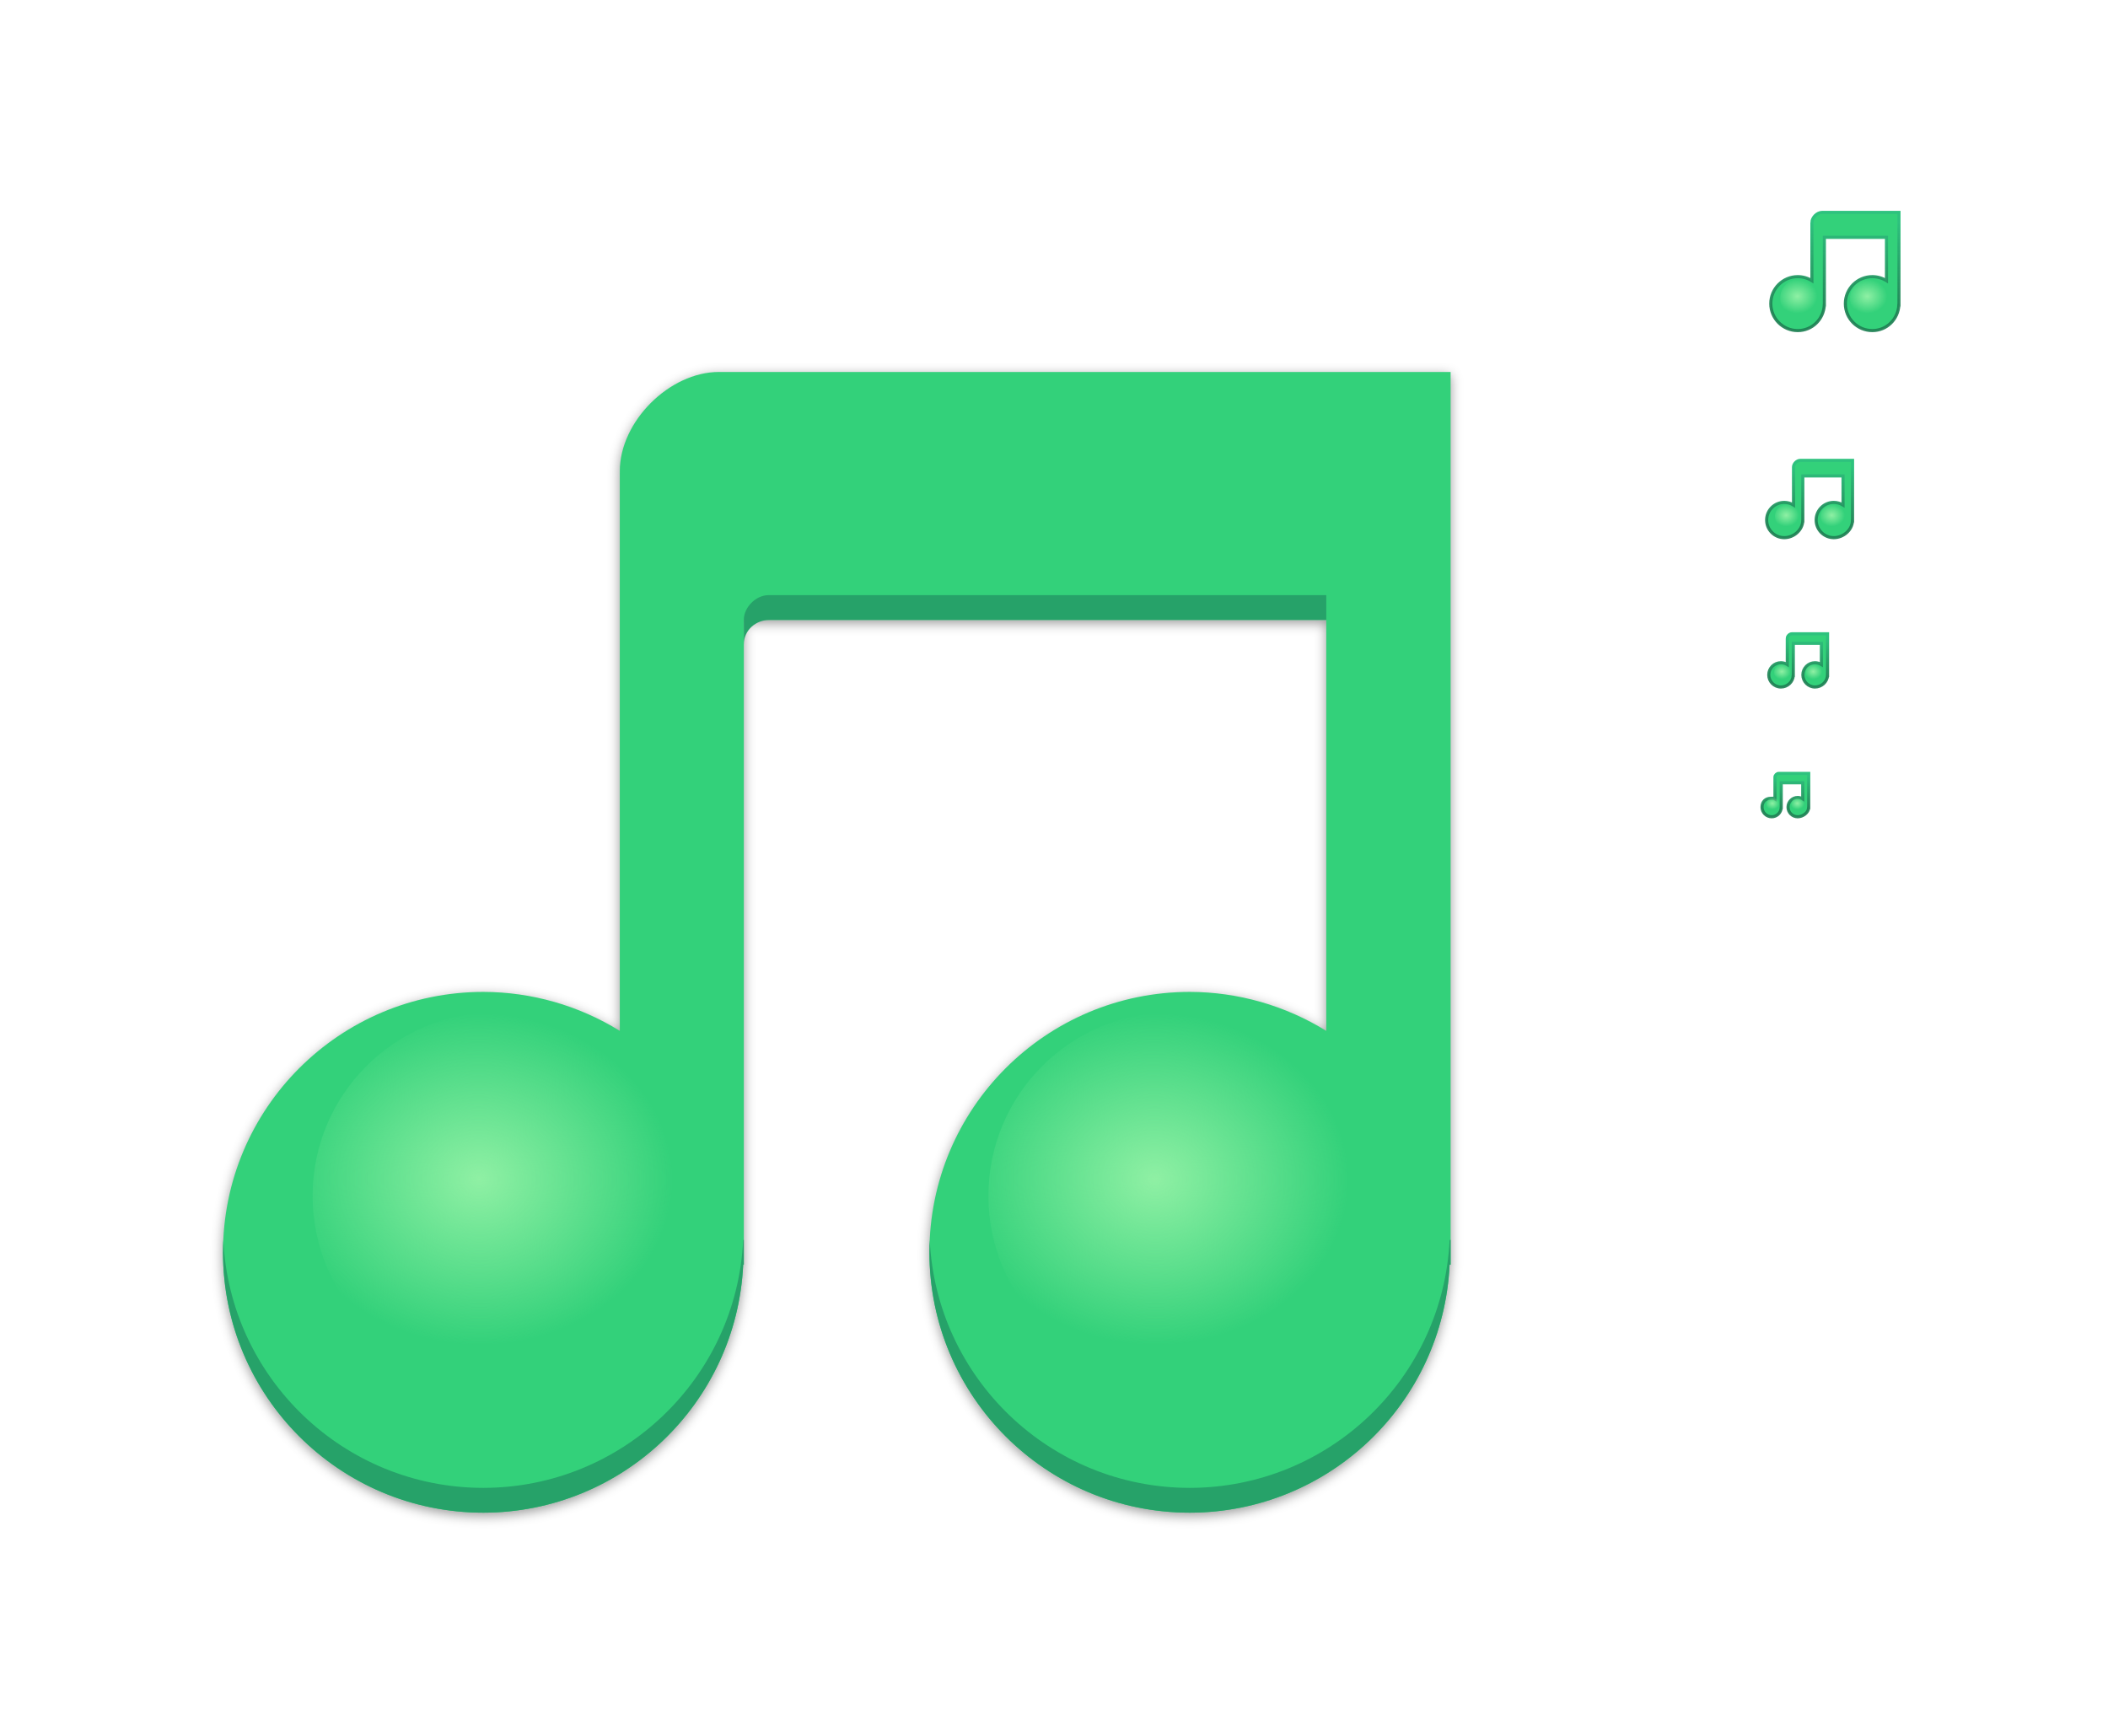
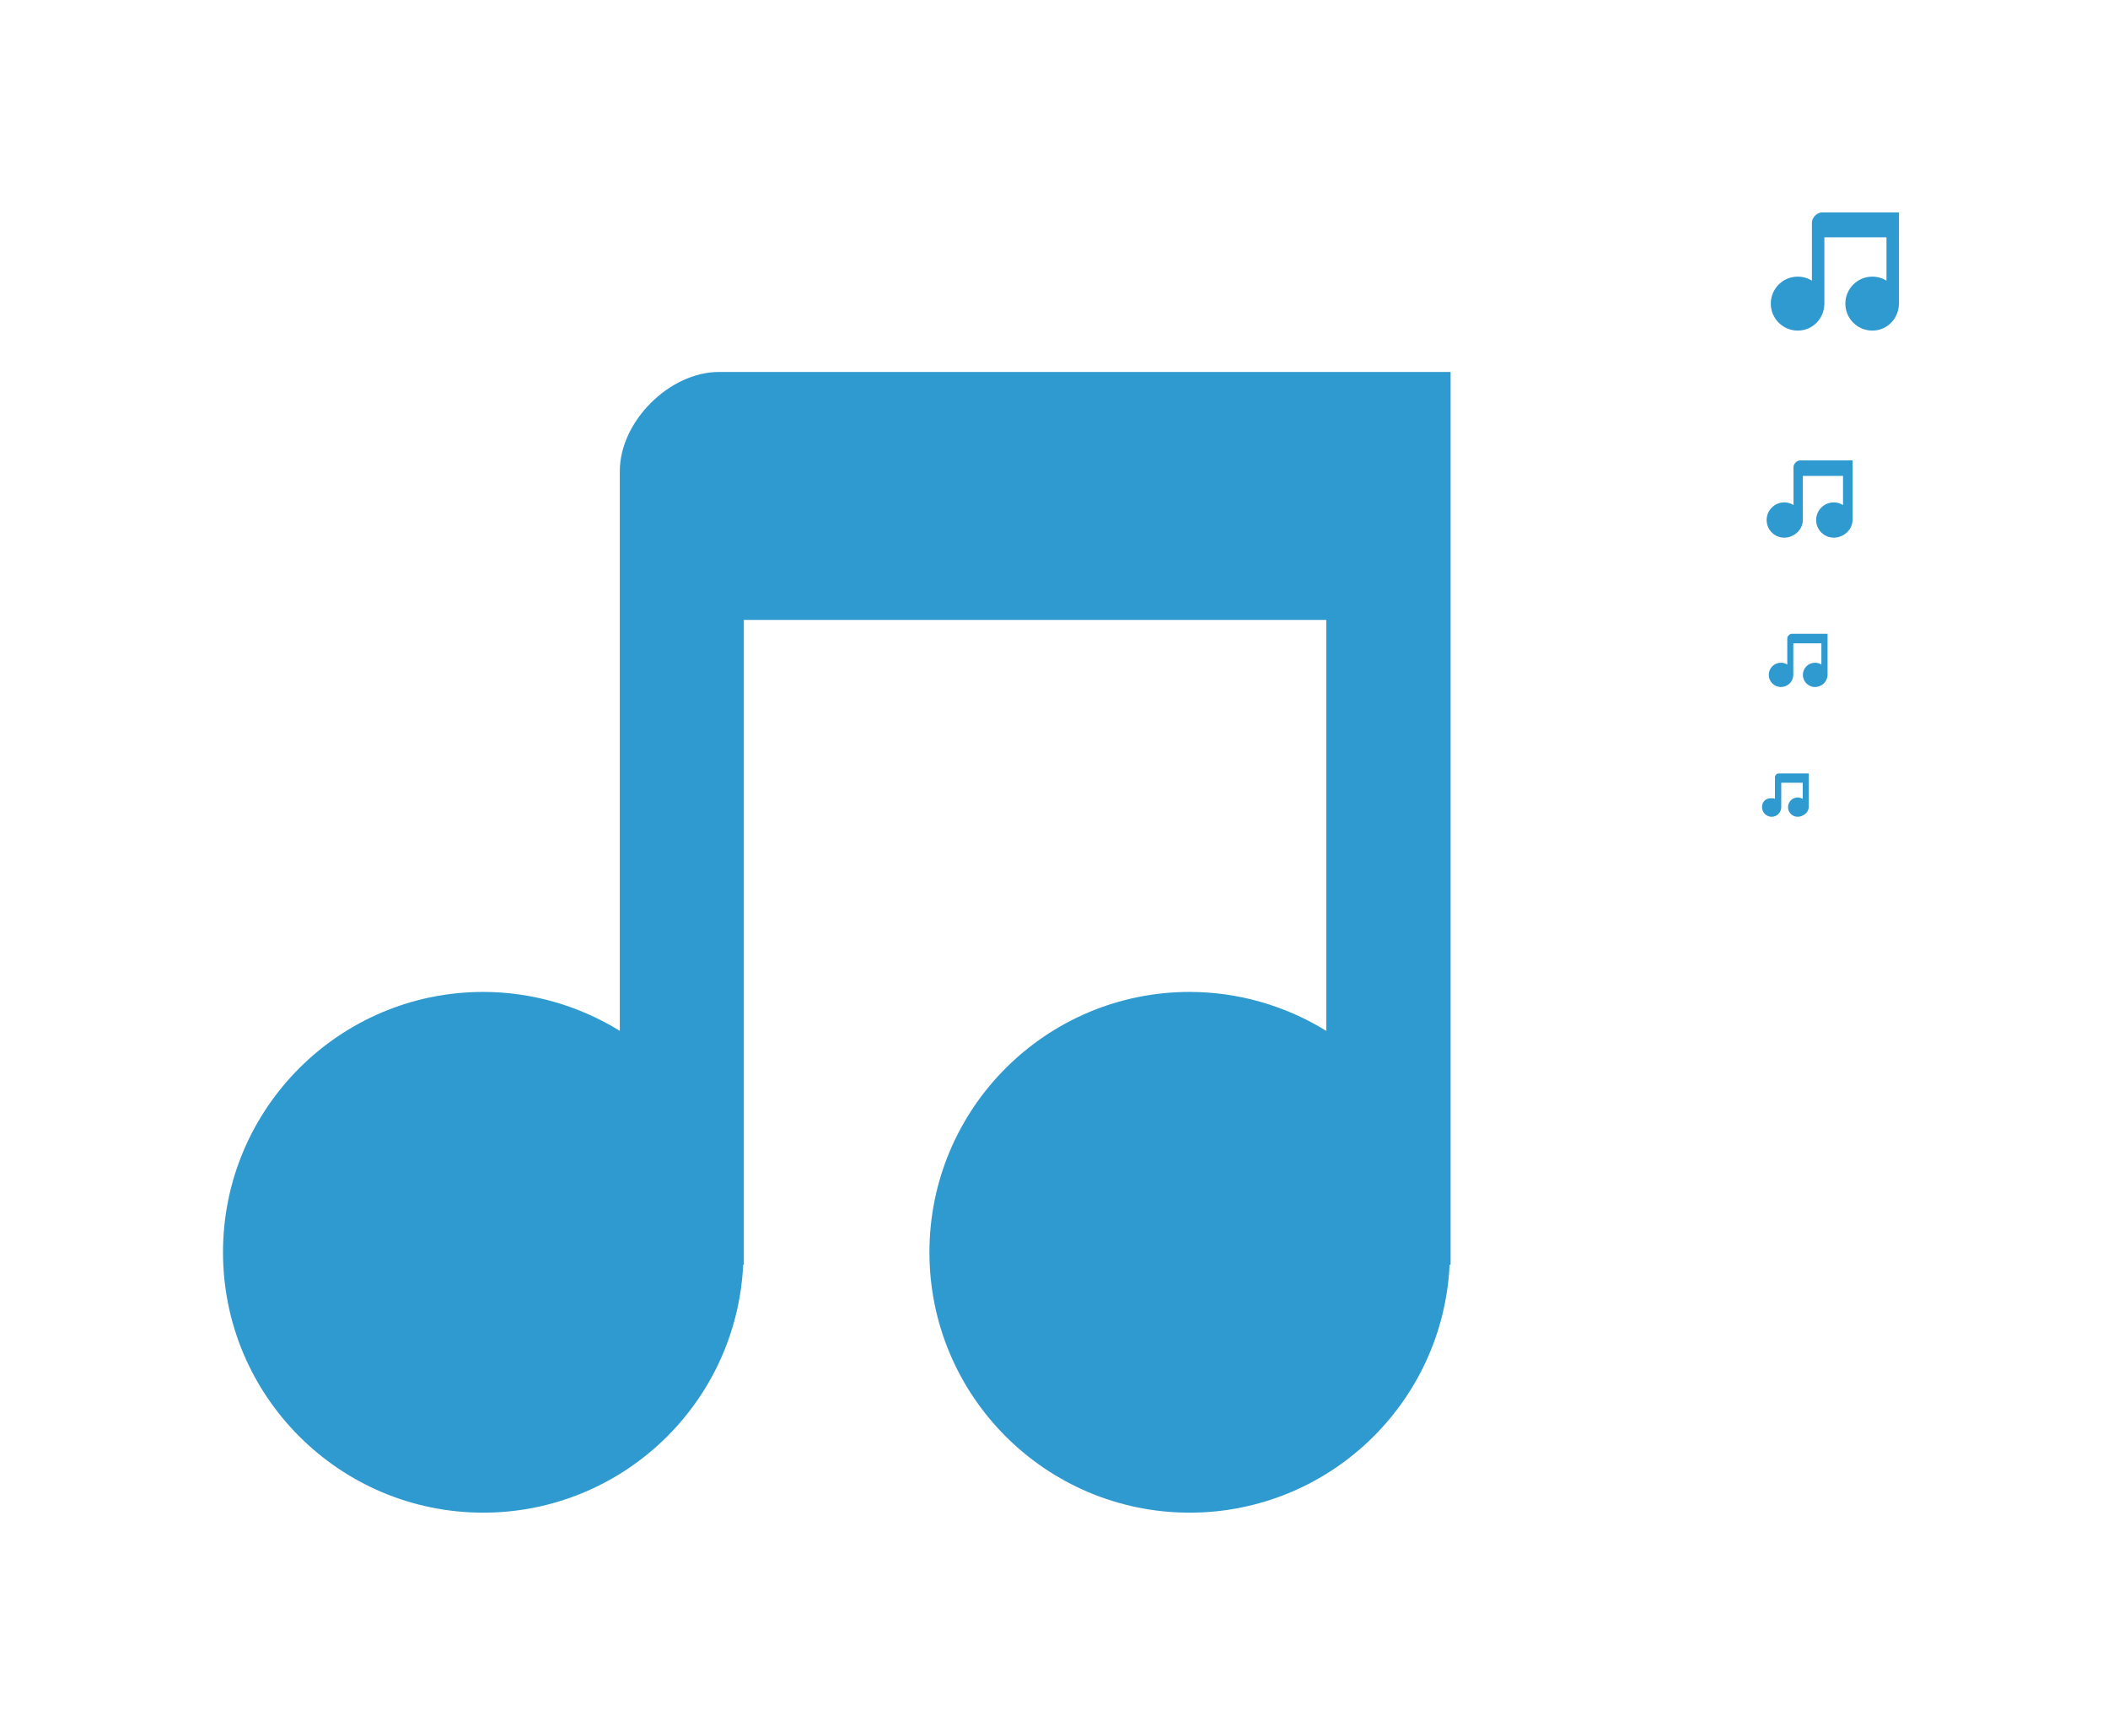
<svg xmlns="http://www.w3.org/2000/svg" xmlns:xlink="http://www.w3.org/1999/xlink" width="680" height="560" id="svg11300" version="1.0" style="display:inline;enable-background:new" viewBox="0 0 680 560">
+   <style id="style2487" />
  <defs id="defs3">
-     <linearGradient id="linearGradient1030">
-       <stop style="stop-color:#2ec27e;stop-opacity:1" offset="0" id="stop1026" />
-       <stop style="stop-color:#1e8053;stop-opacity:0.916" offset="1" id="stop1028" />
-     </linearGradient>
    <clipPath clipPathUnits="userSpaceOnUse" id="clipPath5116">
      <path style="display:block;visibility:visible;fill:none;fill-opacity:1;fill-rule:nonzero;stroke:#000000;stroke-width:1;stroke-linecap:round;stroke-linejoin:round;stroke-miterlimit:4;stroke-dashoffset:0;stroke-opacity:1;marker:none;marker-start:none;marker-mid:none;marker-end:none;enable-background:new" d="m 260.843,54.985 c 0,0 -131.333,16.056 -131.333,16.056 l -0.5,134.898 c -10.194,-3.454 -35.351,-2.857 -50.869,0.339 -26.98,5.555 -46.313,20.435 -43.353,33.096 2.96,12.661 27.211,18.522 54.191,12.967 25.496,-5.25 47.59,-18.814 47.085,-30.967 l 0.968,-117.866 c 0,0 116.856,-17.432 116.856,-17.432 V 189.625 c -63.481,-9.29 -94.323,20.919 -91.363,33.579 2.96,12.661 27.211,18.522 54.191,12.967 23.939,-4.929 41.077,-17.113 42.773,-28.644 z" id="path5118" />
    </clipPath>
    <radialGradient xlink:href="#linearGradient6276" id="radialGradient8983" gradientUnits="userSpaceOnUse" gradientTransform="matrix(0.8937601,-0.2043297,0.08980013,0.3927954,-0.5137249,172.1664)" cx="74.744" cy="155.824" fx="74.744" fy="155.824" r="55.042" />
    <linearGradient id="linearGradient6276">
      <stop style="stop-color:#ffffff;stop-opacity:1" offset="0" id="stop6278" />
      <stop id="stop7340" offset="0.399" style="stop-color:#ffffff;stop-opacity:0.76" />
      <stop style="stop-color:#ffffff;stop-opacity:0" offset="1" id="stop6280" />
    </linearGradient>
    <radialGradient xlink:href="#linearGradient6276" id="radialGradient4666" gradientUnits="userSpaceOnUse" gradientTransform="matrix(0.8937601,-0.2043297,0.08980013,0.3927954,-0.5137249,172.1664)" cx="74.744" cy="155.824" fx="74.744" fy="155.824" r="55.042" />
    <radialGradient xlink:href="#linearGradient6276" id="radialGradient4676" gradientUnits="userSpaceOnUse" gradientTransform="matrix(0.8937601,-0.2043297,0.08980013,0.3927954,-0.5137249,172.1664)" cx="74.744" cy="155.824" fx="74.744" fy="155.824" r="55.042" />
-     <radialGradient xlink:href="#linearGradient36369" id="radialGradient36371" cx="312.657" cy="2706.579" fx="312.657" fy="2706.579" r="14.806" gradientTransform="matrix(1.054787,0.01688568,-0.01445121,0.9027144,21.98385,42.5318)" gradientUnits="userSpaceOnUse" />
-     <linearGradient id="linearGradient36369">
-       <stop style="stop-color:#8ff0a4;stop-opacity:1;" offset="0" id="stop36365" />
-       <stop style="stop-color:#8ff0a4;stop-opacity:0;" offset="1" id="stop36367" />
-     </linearGradient>
-     <radialGradient xlink:href="#linearGradient36369" id="radialGradient36375" gradientUnits="userSpaceOnUse" gradientTransform="matrix(1.054787,0.01688568,-0.01445121,0.9027144,76.48385,42.5318)" cx="312.657" cy="2706.579" fx="312.657" fy="2706.579" r="14.806" />
-     <filter style="color-interpolation-filters:sRGB" id="filter1001" x="-0.012" width="1.023" y="-0.012" height="1.025">
-       <feGaussianBlur stdDeviation="1.91" id="feGaussianBlur1003" />
-     </filter>
-     <linearGradient xlink:href="#linearGradient1030" id="linearGradient1032" x1="594.073" y1="-188.477" x2="594.073" y2="-160.289" gradientUnits="userSpaceOnUse" />
-     <radialGradient xlink:href="#linearGradient36369" id="radialGradient36371-7" cx="312.657" cy="2706.579" fx="312.657" fy="2706.579" r="14.806" gradientTransform="matrix(0.4357391,0.00697559,-0.00596989,0.372917,459.7208,-1175.936)" gradientUnits="userSpaceOnUse" />
-     <radialGradient xlink:href="#linearGradient36369" id="radialGradient36375-5" gradientUnits="userSpaceOnUse" gradientTransform="matrix(0.4357391,0.00697559,-0.00596989,0.372917,482.2351,-1175.936)" cx="312.657" cy="2706.579" fx="312.657" fy="2706.579" r="14.806" />
-     <linearGradient xlink:href="#linearGradient1030" id="linearGradient1079" gradientUnits="userSpaceOnUse" x1="594.073" y1="-188.477" x2="594.073" y2="-160.289" gradientTransform="matrix(0.6536601,0,0,0.6536601,197.1843,13.6922)" />
-     <radialGradient xlink:href="#linearGradient36369" id="radialGradient1081" gradientUnits="userSpaceOnUse" gradientTransform="matrix(0.2848253,0.00455967,-0.00390228,0.243761,497.6855,-754.9702)" cx="312.657" cy="2706.579" fx="312.657" fy="2706.579" r="14.806" />
-     <radialGradient xlink:href="#linearGradient36369" id="radialGradient1083" gradientUnits="userSpaceOnUse" gradientTransform="matrix(0.2848253,0.00455967,-0.00390228,0.243761,512.4022,-754.9702)" cx="312.657" cy="2706.579" fx="312.657" fy="2706.579" r="14.806" />
-     <linearGradient xlink:href="#linearGradient1030" id="linearGradient1091" gradientUnits="userSpaceOnUse" gradientTransform="matrix(0.4502543,0,0,0.4502543,313.7228,30.68099)" x1="594.073" y1="-188.477" x2="594.073" y2="-160.289" />
-     <radialGradient xlink:href="#linearGradient36369" id="radialGradient1093" gradientUnits="userSpaceOnUse" gradientTransform="matrix(0.1961934,0.00314079,-0.00268797,0.1679075,520.7141,-498.7892)" cx="312.657" cy="2706.579" fx="312.657" fy="2706.579" r="14.806" />
-     <radialGradient xlink:href="#linearGradient36369" id="radialGradient1095" gradientUnits="userSpaceOnUse" gradientTransform="matrix(0.1961934,0.00314079,-0.00268797,0.1679075,530.8512,-498.7892)" cx="312.657" cy="2706.579" fx="312.657" fy="2706.579" r="14.806" />
-     <linearGradient xlink:href="#linearGradient1030" id="linearGradient1103" gradientUnits="userSpaceOnUse" gradientTransform="matrix(0.3575478,0,0,0.3575478,364.4351,57.9735)" x1="594.073" y1="-188.477" x2="594.073" y2="-160.289" />
-     <radialGradient xlink:href="#linearGradient36369" id="radialGradient1105" gradientUnits="userSpaceOnUse" gradientTransform="matrix(0.1557975,0.00249411,-0.00213452,0.1333357,528.8073,-362.4798)" cx="312.657" cy="2706.579" fx="312.657" fy="2706.579" r="14.806" />
-     <radialGradient xlink:href="#linearGradient36369" id="radialGradient1107" gradientUnits="userSpaceOnUse" gradientTransform="matrix(0.1557975,0.00249411,-0.00213452,0.1333357,536.8572,-362.4798)" cx="312.657" cy="2706.579" fx="312.657" fy="2706.579" r="14.806" />
  </defs>
  <g id="layer1" style="display:inline" transform="translate(0,260)">
    <g id="layer7" style="display:none">
      <rect y="-196" x="568" height="48" width="48" id="rect6284" style="display:inline;overflow:visible;visibility:visible;fill:#eeeeec;fill-opacity:1;fill-rule:nonzero;stroke:none;stroke-width:2;marker:none;enable-background:accumulate" />
      <rect style="display:inline;overflow:visible;visibility:visible;fill:#eeeeec;fill-opacity:1;fill-rule:nonzero;stroke:none;stroke-width:2;marker:none;enable-background:accumulate" id="rect6592" width="32" height="32" x="568" y="-116" />
      <rect y="-58.941" x="569" height="22" width="22" id="rect6749" style="display:inline;overflow:visible;visibility:visible;fill:#eeeeec;fill-opacity:1;fill-rule:nonzero;stroke:none;stroke-width:2;marker:none;enable-background:accumulate" />
      <rect style="display:inline;overflow:visible;visibility:visible;fill:#eeeeec;fill-opacity:1;fill-rule:nonzero;stroke:none;stroke-width:2;marker:none;enable-background:accumulate" id="rect6833" width="16" height="16" x="568" y="-12" />
      <rect style="display:inline;overflow:visible;visibility:visible;fill:#eeeeec;fill-opacity:1;fill-rule:nonzero;stroke:none;stroke-width:2;marker:none;enable-background:accumulate" id="rect8104" width="24" height="24" x="568" y="-60" />
      <text xml:space="preserve" style="font-style:normal;font-variant:normal;font-weight:normal;font-stretch:normal;font-size:18.301px;line-height:125%;font-family:Cantarell;-inkscape-font-specification:'Cantarell, Normal';text-align:start;writing-mode:lr-tb;text-anchor:start;display:inline;fill:#000000;fill-opacity:1;stroke:none;enable-background:new" x="31.856" y="-303.7" id="context">
        <tspan id="tspan2716" x="31.856" y="-303.7">mimetypes</tspan>
      </text>
      <text id="text3021" y="-277.901" x="31.265" style="font-style:normal;font-variant:normal;font-weight:bold;font-stretch:normal;font-size:18.301px;line-height:125%;font-family:Cantarell;-inkscape-font-specification:'Cantarell, Bold';text-align:start;writing-mode:lr-tb;text-anchor:start;display:inline;fill:#000000;fill-opacity:1;stroke:none;enable-background:new" xml:space="preserve">
        <tspan y="-277.901" x="31.265" id="tspan3023">audio-x-generic</tspan>
      </text>
      <rect style="display:inline;overflow:visible;visibility:visible;fill:#eeeeec;fill-opacity:1;fill-rule:nonzero;stroke:none;stroke-width:2;marker:none;enable-background:accumulate" id="rect13805" width="512" height="512" x="24" y="-236" />
      <path id="path13807" d="m 24,-236 v 512 h 511.875 v -512 h -36 V 240 H 60 v -476 z" style="display:inline;overflow:visible;visibility:visible;opacity:0.4;fill:#729fcf;fill-opacity:1;fill-rule:nonzero;stroke:none;stroke-width:2;marker:none;enable-background:accumulate" />
    </g>
    <g id="layer9" style="display:inline">
-       <path style="display:inline;opacity:0.4;vector-effect:none;fill:#000000;fill-opacity:1;stroke:none;stroke-width:6.517;stroke-linecap:butt;stroke-linejoin:miter;stroke-miterlimit:4;stroke-dasharray:none;stroke-dashoffset:0;stroke-opacity:1;marker:none;marker-start:none;marker-mid:none;marker-end:none;paint-order:normal;enable-background:new;filter:url(#filter1001)" d="M 199.938,-107 V 73.568 C 186.717,65.388 171.485,61.037 155.938,61 c -46.392,0 -84,37.608 -84,84 0,46.392 37.608,84 84,84 44.796,-0.056 81.666,-35.255 83.799,-80 h 0.201 V 145 -59 H 427.826 V 73.574 C 414.603,65.39 399.368,61.037 383.816,61 c -46.392,0 -84,37.608 -84,84 0,46.392 37.608,84 84,84 44.796,-0.056 81.666,-35.255 83.799,-80 h 0.322 v -288 h -236 c -16,0 -32,16 -32,32 z" id="path18891-3" />
      <g transform="matrix(4,0,0,4,-1096.062,-9844)" style="display:inline;stroke-width:0.25;enable-background:new" id="g1903">
        <g transform="matrix(0.25,0,0,0.25,0,2295)" id="g599" style="stroke-width:0.25">
-           <path style="display:inline;opacity:1;vector-effect:none;fill:#33d17a;fill-opacity:1;stroke:none;stroke-width:6.517;stroke-linecap:butt;stroke-linejoin:miter;stroke-miterlimit:4;stroke-dasharray:none;stroke-dashoffset:0;stroke-opacity:1;marker:none;marker-start:none;marker-mid:none;marker-end:none;paint-order:normal;enable-background:new" d="m 1296,768 v 180.568 c -13.221,-8.181 -28.453,-12.532 -44,-12.568 -46.392,0 -84,37.608 -84,84 0,46.392 37.608,84 84,84 44.796,-0.056 81.666,-35.255 83.799,-80 H 1336 v -4 -204 h 187.889 V 948.574 C 1510.666,940.39 1495.43,936.037 1479.879,936 c -46.392,0 -84,37.608 -84,84 0,46.392 37.608,84 84,84 44.796,-0.056 81.666,-35.255 83.799,-80 H 1564 V 736 h -236 c -16,0 -32,16 -32,32 z" transform="translate(0,-212)" id="path18891" />
-           <path style="display:inline;opacity:1;vector-effect:none;fill:#26a269;fill-opacity:1;stroke:none;stroke-width:6.517;stroke-linecap:butt;stroke-linejoin:miter;stroke-miterlimit:4;stroke-dasharray:none;stroke-dashoffset:0;stroke-opacity:1;marker:none;marker-start:none;marker-mid:none;marker-end:none;paint-order:normal;enable-background:new" d="m 1336,816 v 8 c 0,-4.889 4.024,-8 8.25,-8 h 179.639 v -8 H 1344 c -4.154,0 -8,3.933 -8,8 z m -167.902,200 c -0.062,1.326 -0.098,2.659 -0.098,4 0,46.392 37.608,84 84,84 44.796,-0.056 81.666,-35.255 83.799,-80 H 1336 v -4 -4 h -0.201 c -2.133,44.745 -39.003,79.944 -83.799,80 -45.051,0 -81.814,-35.466 -83.902,-80 z m 227.879,0 c -0.062,1.326 -0.098,2.659 -0.098,4 0,46.392 37.608,84 84,84 44.796,-0.056 81.666,-35.255 83.799,-80 H 1564 v -8 h -0.322 c -2.133,44.745 -39.003,79.944 -83.799,80 -45.051,0 -81.814,-35.466 -83.902,-80 z" transform="translate(0,-212)" id="path23900" />
+           <path style="display:inline;opacity:1;vector-effect:none;fill:#2f9ad0;fill-opacity:1;stroke:none;stroke-width:6.517;stroke-linecap:butt;stroke-linejoin:miter;stroke-miterlimit:4;stroke-dasharray:none;stroke-dashoffset:0;stroke-opacity:1;marker:none;marker-start:none;marker-mid:none;marker-end:none;paint-order:normal;enable-background:new" d="m 1296,768 v 180.568 c -13.221,-8.181 -28.453,-12.532 -44,-12.568 -46.392,0 -84,37.608 -84,84 0,46.392 37.608,84 84,84 44.796,-0.056 81.666,-35.255 83.799,-80 H 1336 v -4 -204 h 187.889 V 948.574 C 1510.666,940.39 1495.43,936.037 1479.879,936 c -46.392,0 -84,37.608 -84,84 0,46.392 37.608,84 84,84 44.796,-0.056 81.666,-35.255 83.799,-80 H 1564 V 736 h -236 c -16,0 -32,16 -32,32 z" transform="translate(0,-212)" id="path18891" />
        </g>
        <rect y="2402" x="280" height="128" width="128" id="rect9125-7-1" style="display:inline;opacity:1;vector-effect:none;fill:none;fill-opacity:1;stroke:none;stroke-width:1.25;stroke-linecap:butt;stroke-linejoin:miter;stroke-miterlimit:4;stroke-dasharray:none;stroke-dashoffset:0;stroke-opacity:1;marker:none;marker-start:none;marker-mid:none;marker-end:none;paint-order:normal;enable-background:new" />
-         <ellipse style="display:inline;opacity:1;vector-effect:none;fill:url(#radialGradient36371);fill-opacity:1;stroke:none;stroke-width:0.5;stroke-linecap:butt;stroke-linejoin:miter;stroke-miterlimit:4;stroke-dasharray:none;stroke-dashoffset:0;stroke-opacity:1;marker:none;marker-start:none;marker-mid:none;marker-end:none;paint-order:normal;enable-background:new" id="path35820" cx="314.032" cy="2492.454" rx="14.806" ry="14.806" />
-         <ellipse ry="14.806" rx="14.806" cy="2492.454" cx="368.532" id="ellipse36373" style="display:inline;opacity:1;vector-effect:none;fill:url(#radialGradient36375);fill-opacity:1;stroke:none;stroke-width:0.5;stroke-linecap:butt;stroke-linejoin:miter;stroke-miterlimit:4;stroke-dasharray:none;stroke-dashoffset:0;stroke-opacity:1;marker:none;marker-start:none;marker-mid:none;marker-end:none;paint-order:normal;enable-background:new" />
      </g>
-       <path style="display:inline;opacity:1;vector-effect:none;fill:#33d17a;fill-opacity:1;stroke:url(#linearGradient1032);stroke-width:1;stroke-linecap:butt;stroke-linejoin:miter;stroke-miterlimit:4;stroke-dasharray:none;stroke-dashoffset:0;stroke-opacity:1;marker:none;marker-start:none;marker-mid:none;marker-end:none;paint-order:normal;enable-background:new" d="m 584.487,-188.166 v 18.713 c -1.37,-0.848 -2.949,-1.299 -4.56,-1.302 -4.808,0 -8.705,3.897 -8.705,8.705 0,4.808 3.897,8.705 8.705,8.705 4.642,-0.006 8.338,-3.654 8.559,-8.291 h 0.021 v -0.415 -21.391 h 20.034 v 13.989 c -1.37,-0.848 -2.949,-1.299 -4.561,-1.303 -4.808,0 -8.705,3.897 -8.705,8.705 0,4.808 3.897,8.705 8.705,8.705 4.642,-0.006 8.338,-3.654 8.559,-8.291 h 0.033 v -29.846 h -24.77 c -1.658,0 -3.316,1.658 -3.316,3.316 z" id="path18891-6" />
-       <circle style="display:inline;opacity:1;vector-effect:none;fill:url(#radialGradient36371-7);fill-opacity:1;stroke:none;stroke-width:2;stroke-linecap:butt;stroke-linejoin:miter;stroke-miterlimit:4;stroke-dasharray:none;stroke-dashoffset:0;stroke-opacity:1;marker:none;marker-start:none;marker-mid:none;marker-end:none;paint-order:normal;enable-background:new" id="path35820-6" cx="580.368" cy="-163.858" r="6.116" />
-       <circle cy="-163.858" cx="602.882" id="ellipse36373-2" style="display:inline;opacity:1;vector-effect:none;fill:url(#radialGradient36375-5);fill-opacity:1;stroke:none;stroke-width:2;stroke-linecap:butt;stroke-linejoin:miter;stroke-miterlimit:4;stroke-dasharray:none;stroke-dashoffset:0;stroke-opacity:1;marker:none;marker-start:none;marker-mid:none;marker-end:none;paint-order:normal;enable-background:new" r="6.116" />
-       <path id="path1073" d="m 578.553,-109.305 v 12.232 c -0.896,-0.554 -1.927,-0.849 -2.981,-0.851 -3.143,0 -5.69,2.548 -5.69,5.69 0,3.143 2.548,5.69 5.69,5.69 3.034,-0.004 5.825,-2.388 5.97,-5.419 h 0.014 v -0.271 -14.233 h 12.97 v 9.394 c -0.896,-0.554 -1.928,-0.849 -2.981,-0.852 -3.143,0 -5.69,2.548 -5.69,5.69 0,3.143 2.548,5.69 5.69,5.69 3.034,-0.004 5.888,-2.388 6.032,-5.419 h 0.022 v -19.509 h -16.879 c -1.084,0 -2.168,1.084 -2.168,2.168 z" style="display:inline;opacity:1;vector-effect:none;fill:#33d17a;fill-opacity:1;stroke:url(#linearGradient1079);stroke-width:1;stroke-linecap:butt;stroke-linejoin:miter;stroke-miterlimit:4;stroke-dasharray:none;stroke-dashoffset:0;stroke-opacity:1;marker:none;marker-start:none;marker-mid:none;marker-end:none;paint-order:normal;enable-background:new" />
-       <circle r="3.998" cy="-93.415" cx="576.548" id="circle1075" style="display:inline;opacity:1;vector-effect:none;fill:url(#radialGradient1081);fill-opacity:1;stroke:none;stroke-width:2;stroke-linecap:butt;stroke-linejoin:miter;stroke-miterlimit:4;stroke-dasharray:none;stroke-dashoffset:0;stroke-opacity:1;marker:none;marker-start:none;marker-mid:none;marker-end:none;paint-order:normal;enable-background:new" />
-       <circle r="3.998" style="display:inline;opacity:1;vector-effect:none;fill:url(#radialGradient1083);fill-opacity:1;stroke:none;stroke-width:2;stroke-linecap:butt;stroke-linejoin:miter;stroke-miterlimit:4;stroke-dasharray:none;stroke-dashoffset:0;stroke-opacity:1;marker:none;marker-start:none;marker-mid:none;marker-end:none;paint-order:normal;enable-background:new" id="circle1077" cx="591.264" cy="-93.415" />
-       <path style="display:inline;opacity:1;vector-effect:none;fill:#33d17a;fill-opacity:1;stroke:url(#linearGradient1091);stroke-width:1;stroke-linecap:butt;stroke-linejoin:miter;stroke-miterlimit:4;stroke-dasharray:none;stroke-dashoffset:0;stroke-opacity:1;marker:none;marker-start:none;marker-mid:none;marker-end:none;paint-order:normal;enable-background:new" d="m 576.542,-54.042 v 8.426 c -0.617,-0.382 -1.328,-0.585 -2.053,-0.586 -2.165,0 -3.92,1.755 -3.92,3.92 0,2.165 1.755,3.92 3.92,3.92 2.09,-0.003 3.888,-1.645 3.987,-3.733 h 0.009 v -0.187 -10.179 h 9.059 v 6.846 c -0.617,-0.382 -1.328,-0.585 -2.054,-0.587 -2.165,0 -3.92,1.755 -3.92,3.92 0,2.165 1.755,3.92 3.92,3.92 2.09,-0.003 3.931,-1.645 4.03,-3.733 h 0.015 V -55.535 h -11.501 c -0.747,0 -1.493,0.747 -1.493,1.493 z" id="path1085" />
-       <circle style="display:inline;opacity:1;vector-effect:none;fill:url(#radialGradient1093);fill-opacity:1;stroke:none;stroke-width:2;stroke-linecap:butt;stroke-linejoin:miter;stroke-miterlimit:4;stroke-dasharray:none;stroke-dashoffset:0;stroke-opacity:1;marker:none;marker-start:none;marker-mid:none;marker-end:none;paint-order:normal;enable-background:new" id="circle1087" cx="575.036" cy="-43.097" r="2.754" />
-       <circle cy="-43.097" cx="585.173" id="circle1089" style="display:inline;opacity:1;vector-effect:none;fill:url(#radialGradient1095);fill-opacity:1;stroke:none;stroke-width:2;stroke-linecap:butt;stroke-linejoin:miter;stroke-miterlimit:4;stroke-dasharray:none;stroke-dashoffset:0;stroke-opacity:1;marker:none;marker-start:none;marker-mid:none;marker-end:none;paint-order:normal;enable-background:new" r="2.754" />
-       <path id="path1097" d="m 572.566,-9.305 v 7.044 c -0.49,-0.303 -0.745,-0.199 -1.321,-0.201 -1.719,0 -2.847,1.128 -2.847,2.847 0,1.719 1.394,3.113 3.113,3.113 1.66,-0.002 2.999,-1.306 3.078,-2.964 h 0.007 V 0.386 -7.476 h 6.929 v 5.215 c -0.49,-0.303 -1.055,-0.465 -1.631,-0.466 -1.719,0 -3.113,1.394 -3.113,3.113 0,1.719 1.394,3.113 3.113,3.113 1.66,-0.002 3.475,-1.306 3.554,-2.964 h 0.012 V -10.491 h -9.708 c -0.593,0 -1.186,0.593 -1.186,1.186 z" style="display:inline;opacity:1;vector-effect:none;fill:#33d17a;fill-opacity:1;stroke:url(#linearGradient1103);stroke-width:1;stroke-linecap:butt;stroke-linejoin:miter;stroke-miterlimit:4;stroke-dasharray:none;stroke-dashoffset:0;stroke-opacity:1;marker:none;marker-start:none;marker-mid:none;marker-end:none;paint-order:normal;enable-background:new" />
-       <circle r="2.187" cy="-0.613" cx="571.944" id="circle1099" style="display:inline;opacity:1;vector-effect:none;fill:url(#radialGradient1105);fill-opacity:1;stroke:none;stroke-width:2;stroke-linecap:butt;stroke-linejoin:miter;stroke-miterlimit:4;stroke-dasharray:none;stroke-dashoffset:0;stroke-opacity:1;marker:none;marker-start:none;marker-mid:none;marker-end:none;paint-order:normal;enable-background:new" />
-       <circle r="2.187" style="display:inline;opacity:1;vector-effect:none;fill:url(#radialGradient1107);fill-opacity:1;stroke:none;stroke-width:2;stroke-linecap:butt;stroke-linejoin:miter;stroke-miterlimit:4;stroke-dasharray:none;stroke-dashoffset:0;stroke-opacity:1;marker:none;marker-start:none;marker-mid:none;marker-end:none;paint-order:normal;enable-background:new" id="circle1101" cx="579.994" cy="-0.613" />
+       <path style="display:inline;opacity:1;vector-effect:none;fill:#2f9ad0;fill-opacity:1;stroke:none;stroke-width:1;stroke-linecap:butt;stroke-linejoin:miter;stroke-miterlimit:4;stroke-dasharray:none;stroke-dashoffset:0;stroke-opacity:1;marker:none;marker-start:none;marker-mid:none;marker-end:none;paint-order:normal;enable-background:new" d="m 584.487,-188.166 v 18.713 c -1.37,-0.848 -2.949,-1.299 -4.56,-1.302 -4.808,0 -8.705,3.897 -8.705,8.705 0,4.808 3.897,8.705 8.705,8.705 4.642,-0.006 8.338,-3.654 8.559,-8.291 h 0.021 v -0.415 -21.391 h 20.034 v 13.989 c -1.37,-0.848 -2.949,-1.299 -4.561,-1.303 -4.808,0 -8.705,3.897 -8.705,8.705 0,4.808 3.897,8.705 8.705,8.705 4.642,-0.006 8.338,-3.654 8.559,-8.291 h 0.033 v -29.846 h -24.77 c -1.658,0 -3.316,1.658 -3.316,3.316 z" id="path18891-6" />
+       <path id="path1073" d="m 578.553,-109.305 v 12.232 c -0.896,-0.554 -1.927,-0.849 -2.981,-0.851 -3.143,0 -5.69,2.548 -5.69,5.69 0,3.143 2.548,5.69 5.69,5.69 3.034,-0.004 5.825,-2.388 5.97,-5.419 h 0.014 v -0.271 -14.233 h 12.97 v 9.394 c -0.896,-0.554 -1.928,-0.849 -2.981,-0.852 -3.143,0 -5.69,2.548 -5.69,5.69 0,3.143 2.548,5.69 5.69,5.69 3.034,-0.004 5.888,-2.388 6.032,-5.419 h 0.022 v -19.509 h -16.879 c -1.084,0 -2.168,1.084 -2.168,2.168 z" style="display:inline;opacity:1;vector-effect:none;fill:#2f9ad0;fill-opacity:1;stroke:none;stroke-width:1;stroke-linecap:butt;stroke-linejoin:miter;stroke-miterlimit:4;stroke-dasharray:none;stroke-dashoffset:0;stroke-opacity:1;marker:none;marker-start:none;marker-mid:none;marker-end:none;paint-order:normal;enable-background:new" />
+       <path style="display:inline;opacity:1;vector-effect:none;fill:#2f9ad0;fill-opacity:1;stroke:none;stroke-width:1;stroke-linecap:butt;stroke-linejoin:miter;stroke-miterlimit:4;stroke-dasharray:none;stroke-dashoffset:0;stroke-opacity:1;marker:none;marker-start:none;marker-mid:none;marker-end:none;paint-order:normal;enable-background:new" d="m 576.542,-54.042 v 8.426 c -0.617,-0.382 -1.328,-0.585 -2.053,-0.586 -2.165,0 -3.92,1.755 -3.92,3.92 0,2.165 1.755,3.92 3.92,3.92 2.09,-0.003 3.888,-1.645 3.987,-3.733 h 0.009 v -0.187 -10.179 h 9.059 v 6.846 c -0.617,-0.382 -1.328,-0.585 -2.054,-0.587 -2.165,0 -3.92,1.755 -3.92,3.92 0,2.165 1.755,3.92 3.92,3.92 2.09,-0.003 3.931,-1.645 4.03,-3.733 h 0.015 V -55.535 h -11.501 c -0.747,0 -1.493,0.747 -1.493,1.493 z" id="path1085" />
+       <path id="path1097" d="m 572.566,-9.305 v 7.044 c -0.49,-0.303 -0.745,-0.199 -1.321,-0.201 -1.719,0 -2.847,1.128 -2.847,2.847 0,1.719 1.394,3.113 3.113,3.113 1.66,-0.002 2.999,-1.306 3.078,-2.964 h 0.007 V 0.386 -7.476 h 6.929 v 5.215 c -0.49,-0.303 -1.055,-0.465 -1.631,-0.466 -1.719,0 -3.113,1.394 -3.113,3.113 0,1.719 1.394,3.113 3.113,3.113 1.66,-0.002 3.475,-1.306 3.554,-2.964 h 0.012 V -10.491 h -9.708 c -0.593,0 -1.186,0.593 -1.186,1.186 z" style="display:inline;opacity:1;vector-effect:none;fill:#2f9ad0;fill-opacity:1;stroke:none;stroke-width:1;stroke-linecap:butt;stroke-linejoin:miter;stroke-miterlimit:4;stroke-dasharray:none;stroke-dashoffset:0;stroke-opacity:1;marker:none;marker-start:none;marker-mid:none;marker-end:none;paint-order:normal;enable-background:new" />
    </g>
  </g>
</svg>
